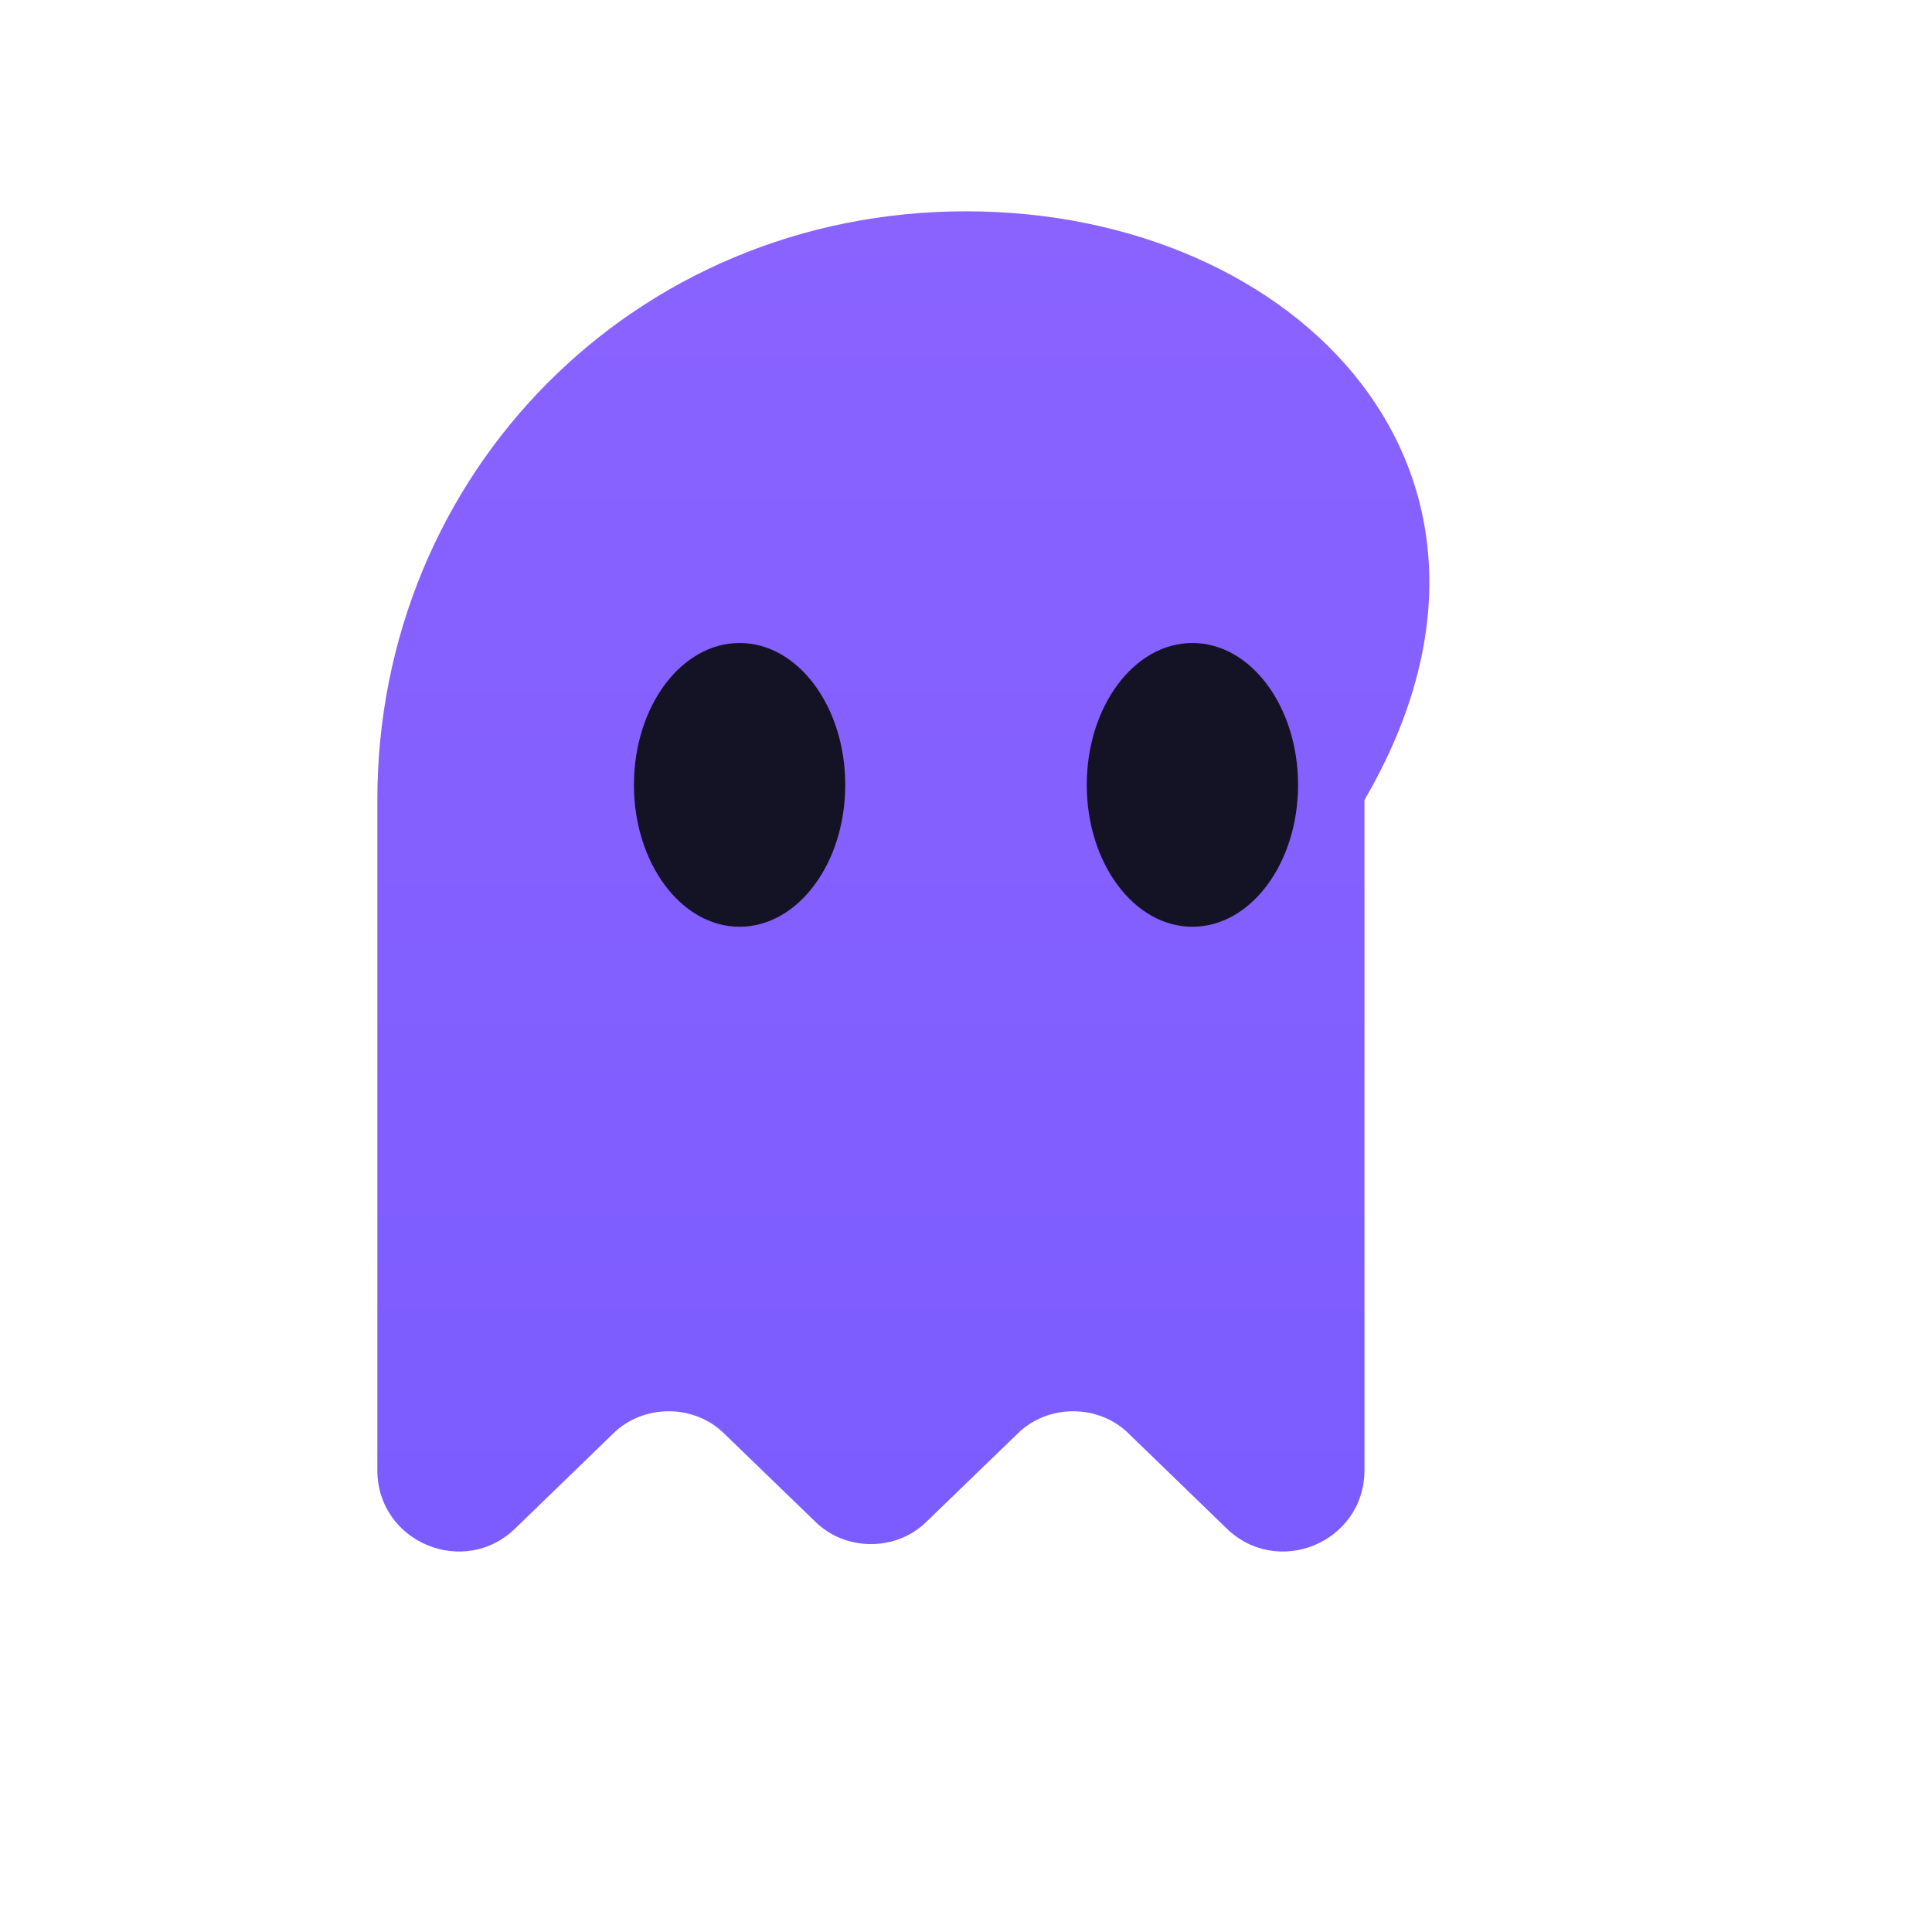
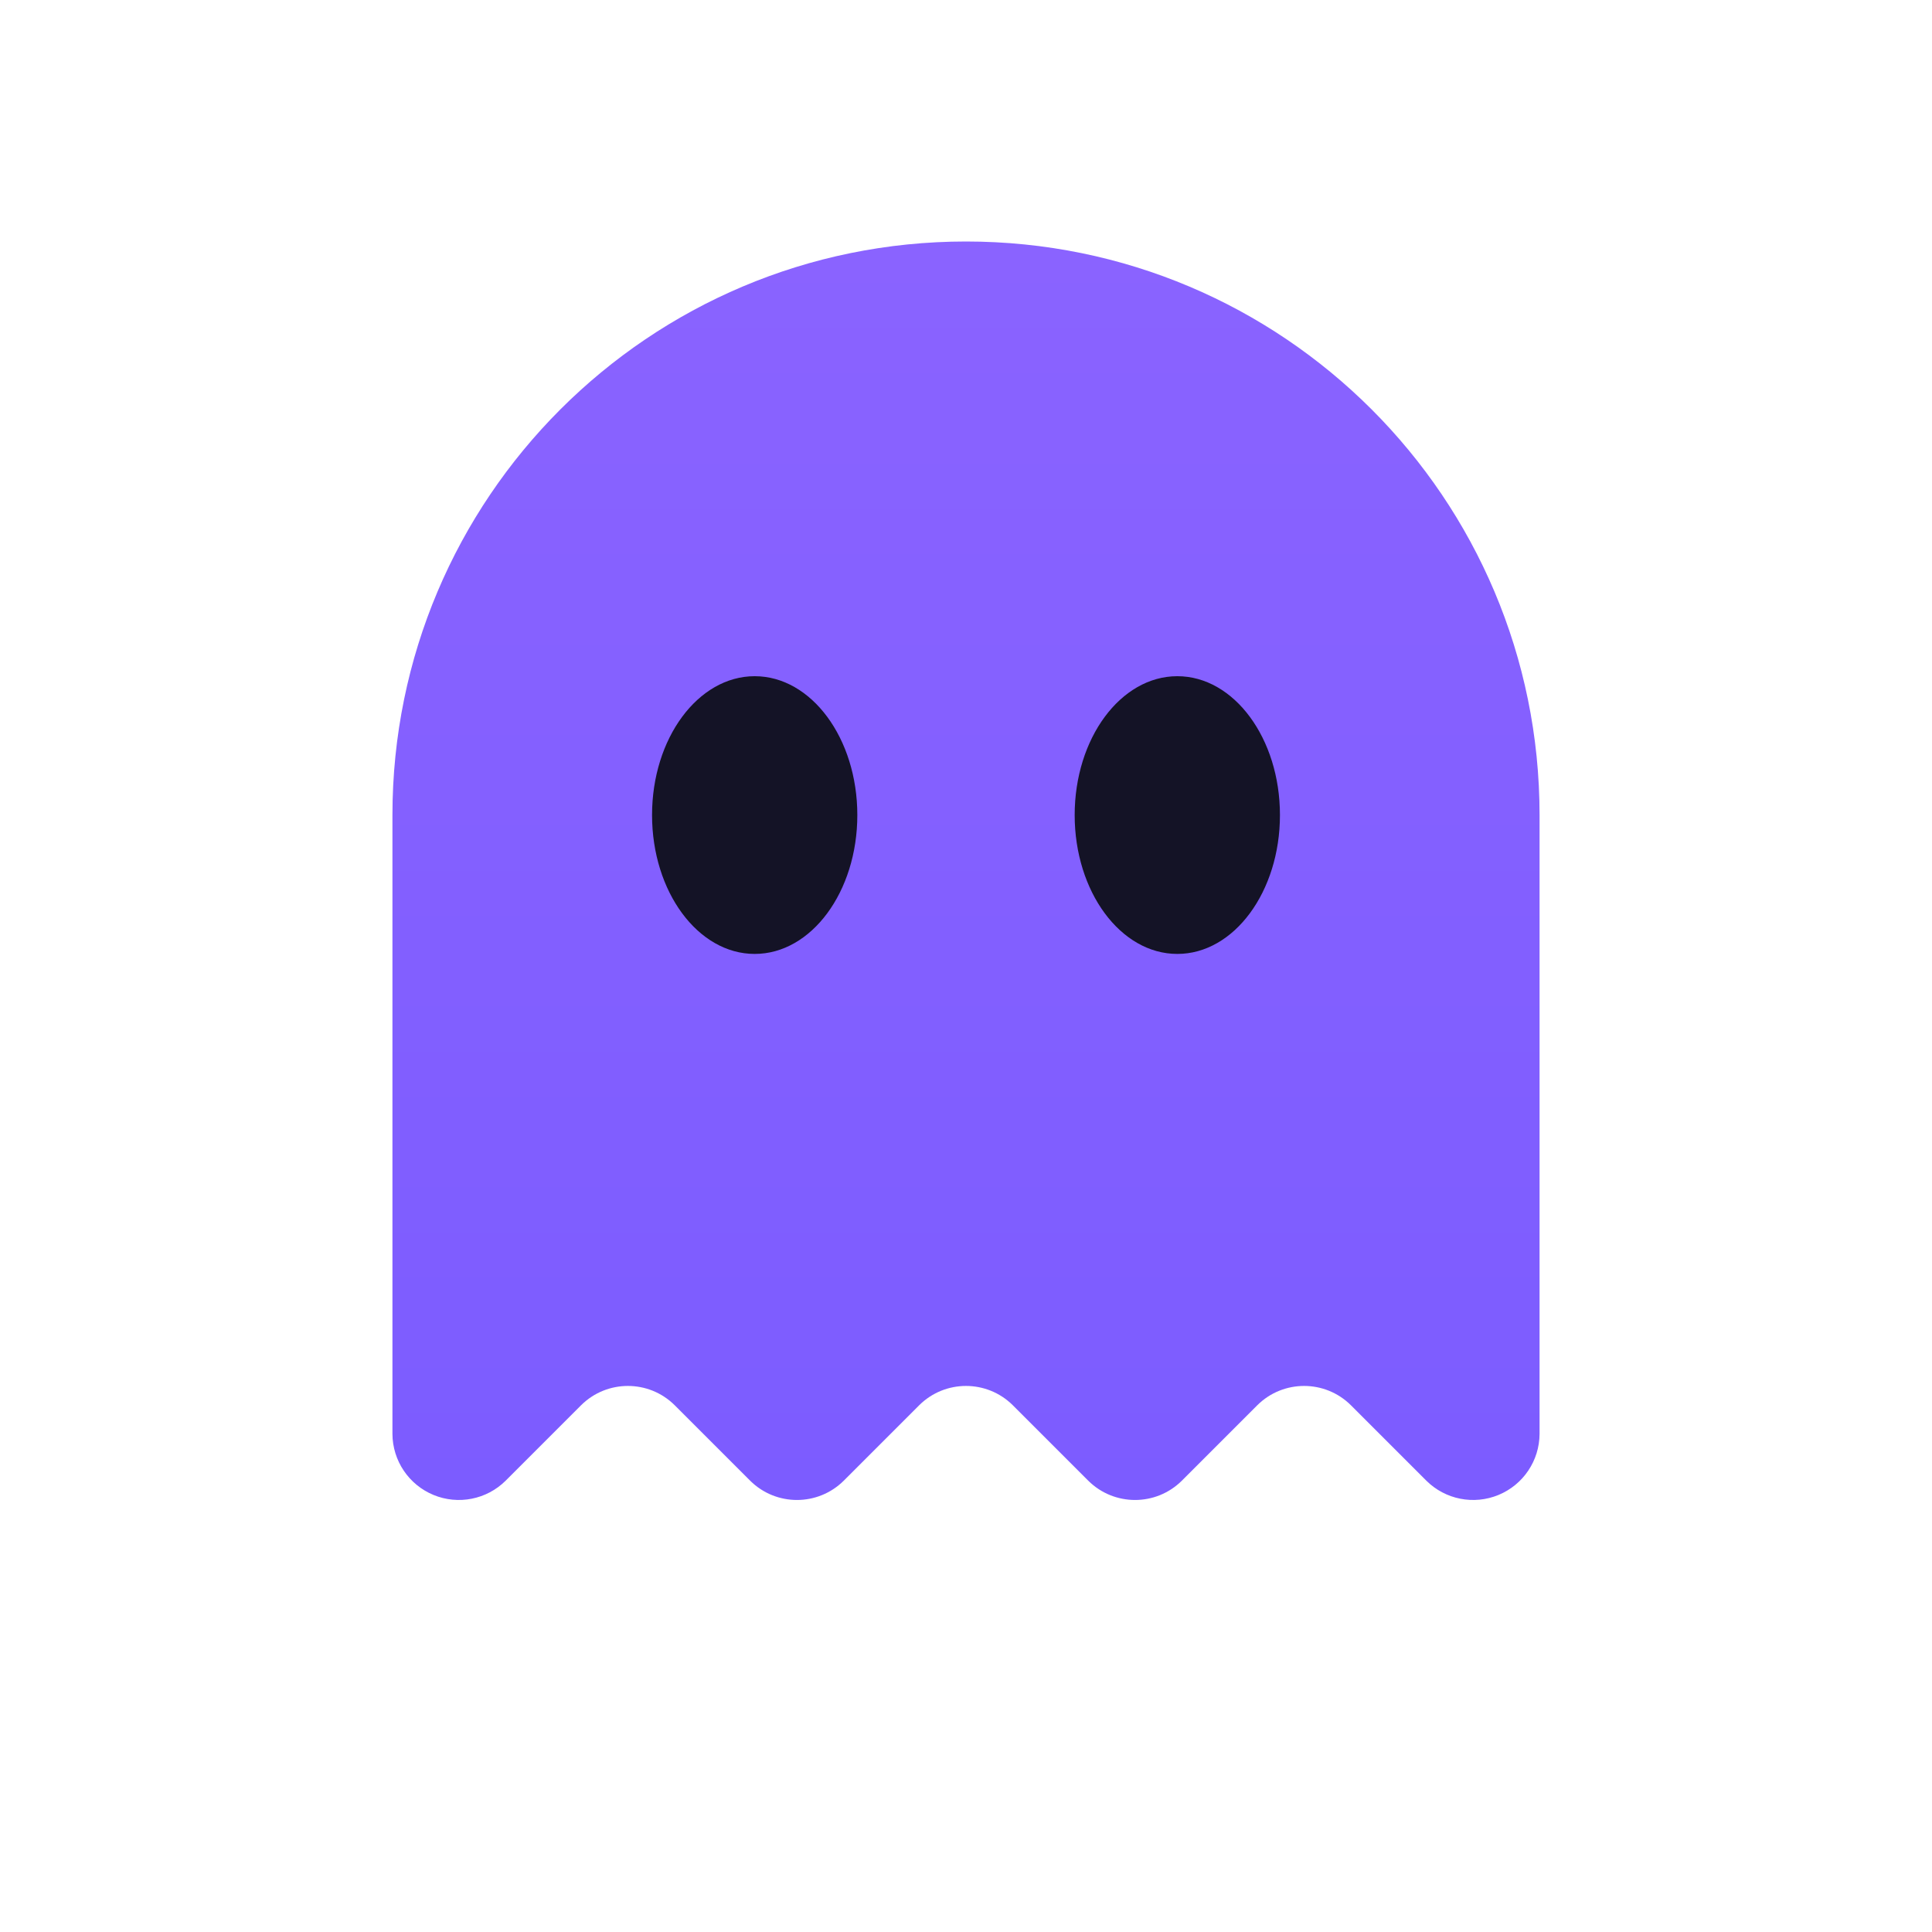
<svg xmlns="http://www.w3.org/2000/svg" viewBox="0 0 64 64" role="img" aria-label="Kiro ghost">
  <defs>
    <linearGradient id="ghostGrad" x1="0" y1="0" x2="0" y2="1">
      <stop offset="0" stop-color="#8a63ff" />
      <stop offset="1" stop-color="#7c5cff" />
    </linearGradient>
  </defs>
-   <path fill="url(#ghostGrad)" d="M32 7c-11 0-19.5 8.7-19.5 19.5v22.2c0 2.4 2.9 3.6 4.6 1.9l3.2-3.1c1-1 2.7-1 3.7 0l3 2.9c1 1 2.7 1 3.7 0l3-2.9c1-1 2.7-1 3.7 0l3.2 3.1c1.7 1.7 4.6.5 4.6-1.9V26.5C51.5 15.7 43 7 32 7z" />
-   <ellipse cx="24.5" cy="26" rx="3.5" ry="4.7" fill="#141326" />
-   <ellipse cx="39.5" cy="26" rx="3.5" ry="4.7" fill="#141326" />
+   <path fill="url(#ghostGrad)" d="M32 8     C21.5 8 13 16.5 13 27     v20.5     a2.2 2.2 0 0 0 3.75 1.55     l2.5-2.5 a2.2 2.2 0 0 1 3.1 0     l2.5 2.5 a2.2 2.2 0 0 0 3.1 0     l2.5-2.5 a2.2 2.2 0 0 1 3.1 0     l2.5 2.5 a2.2 2.2 0 0 0 3.1 0     l2.5-2.5 a2.2 2.2 0 0 1 3.1 0     l2.5 2.5 A2.2 2.2 0 0 0 51 47.5     V27     C51 16.5 42.5 8 32 8 Z" />
+   <ellipse cx="25" cy="27" rx="3.4" ry="4.6" fill="#141326" />
+   <ellipse cx="39" cy="27" rx="3.4" ry="4.6" fill="#141326" />
</svg>
